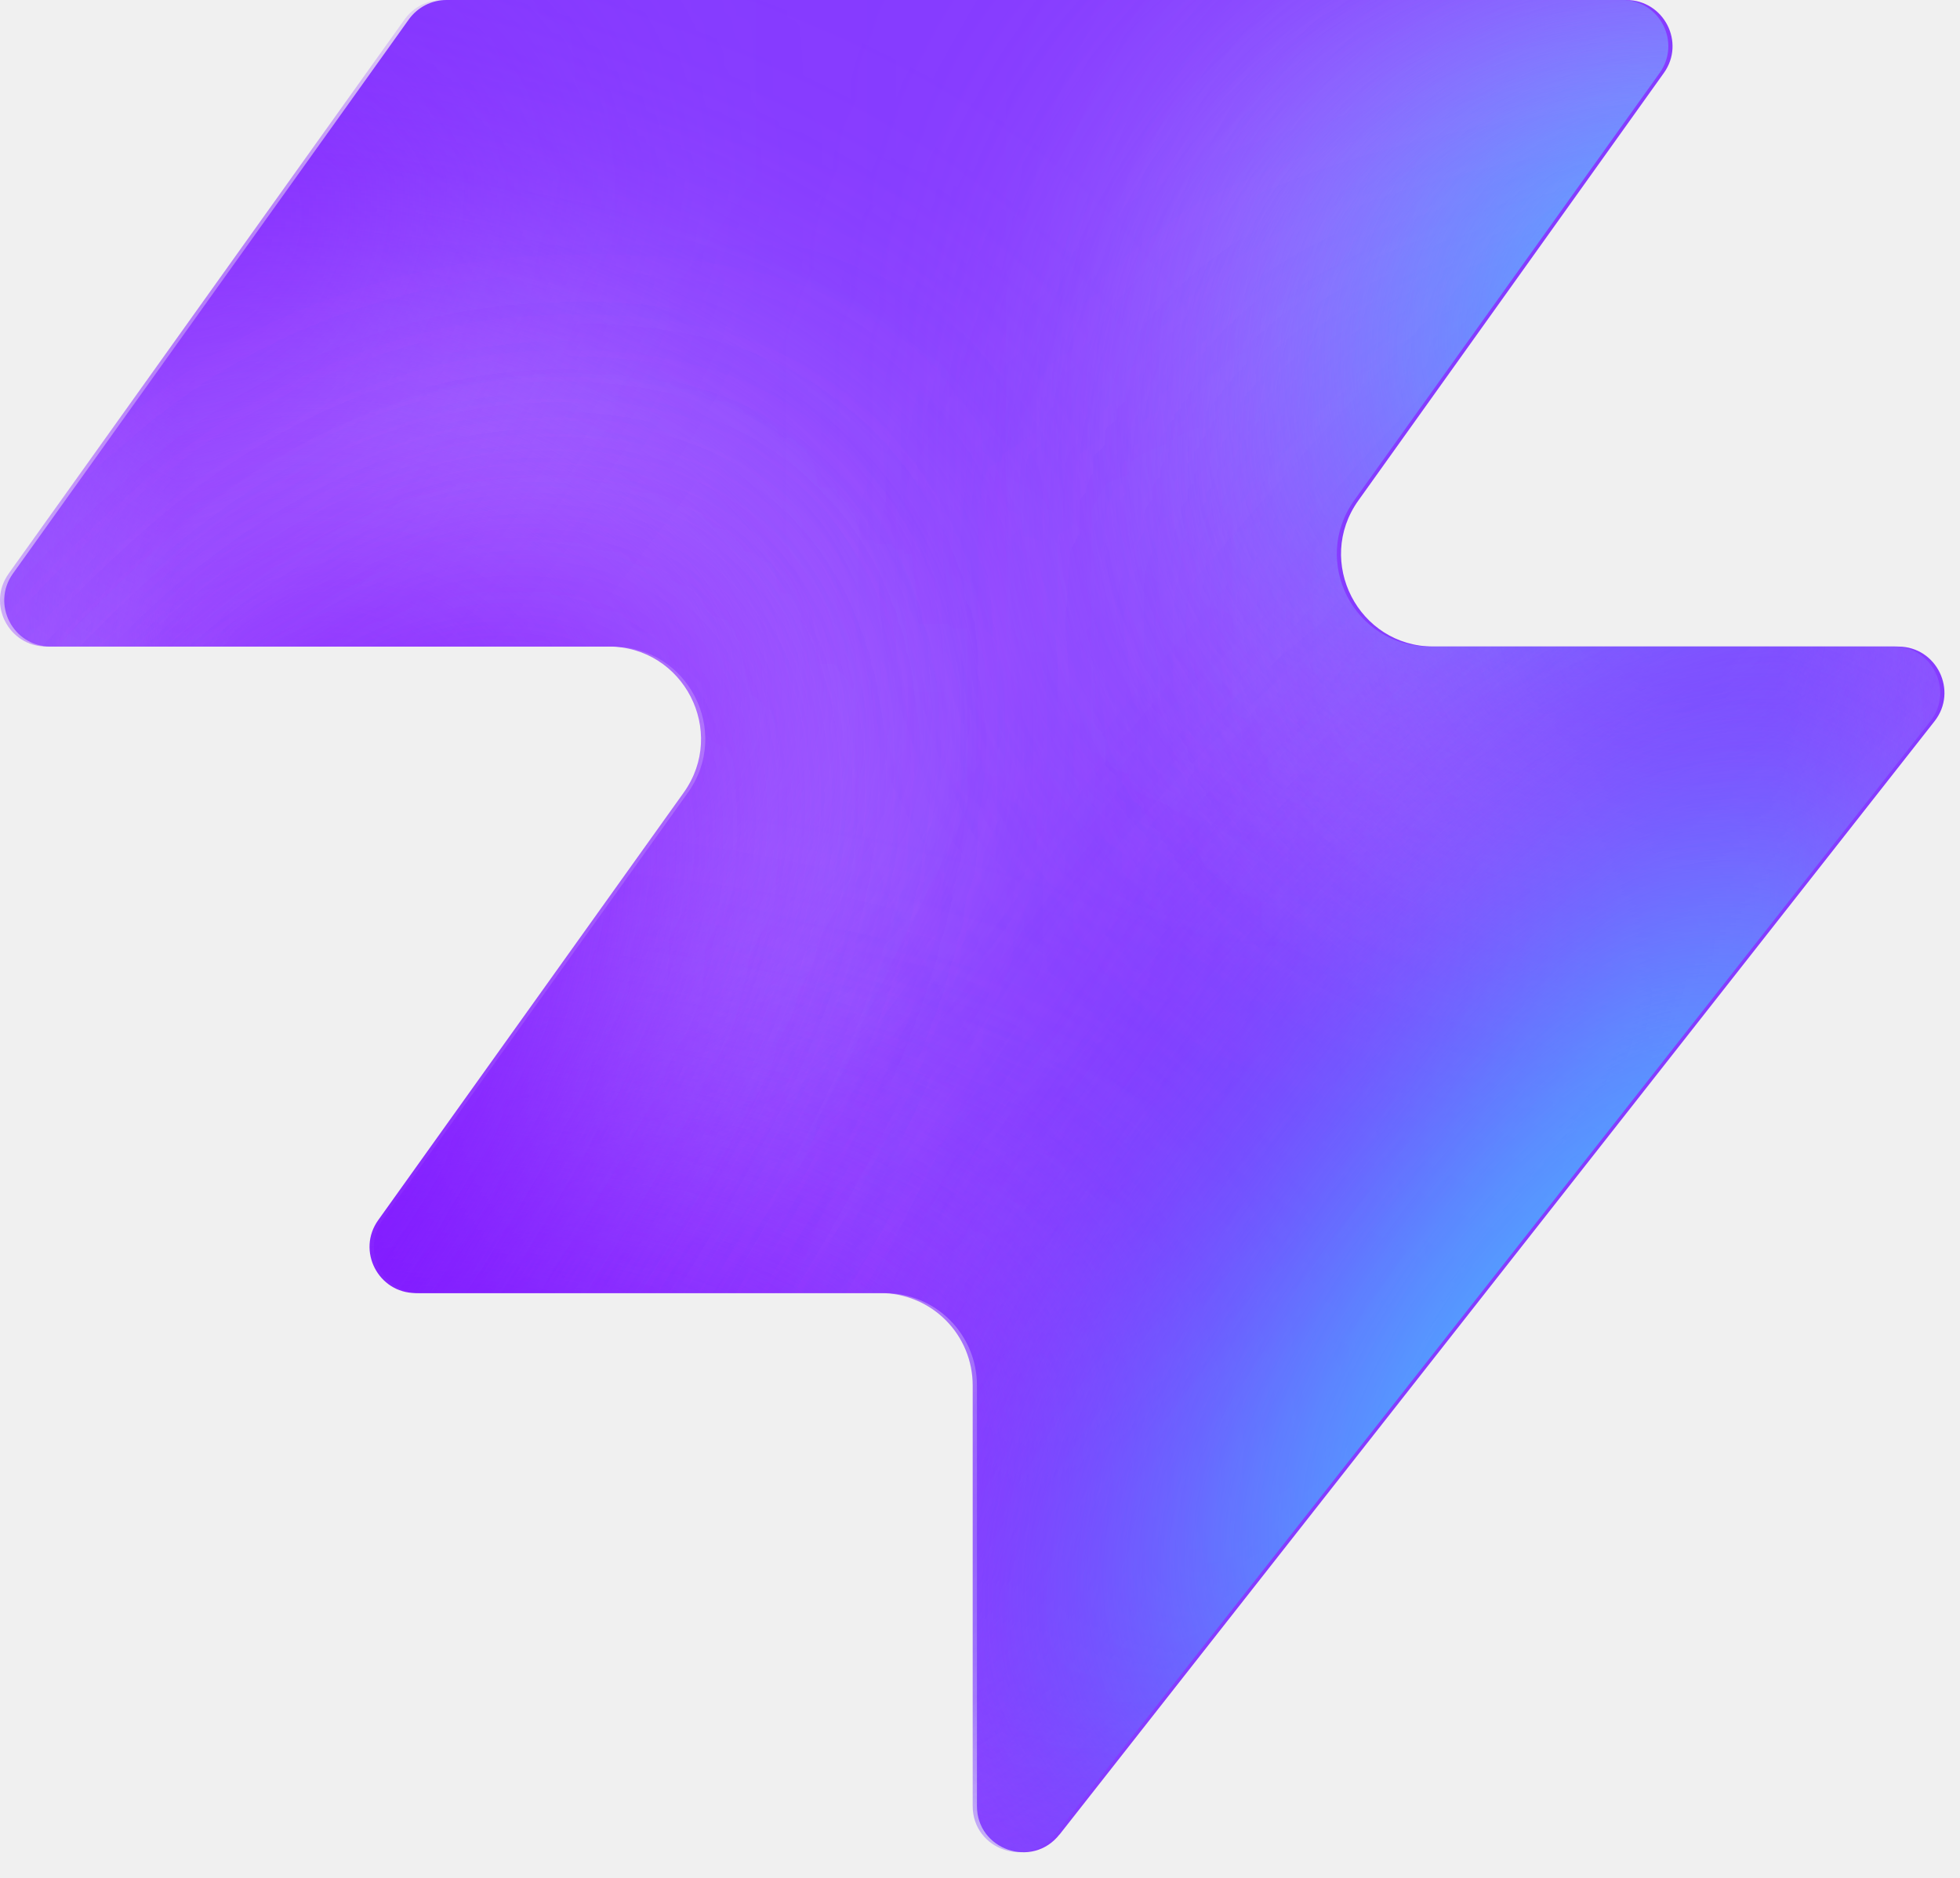
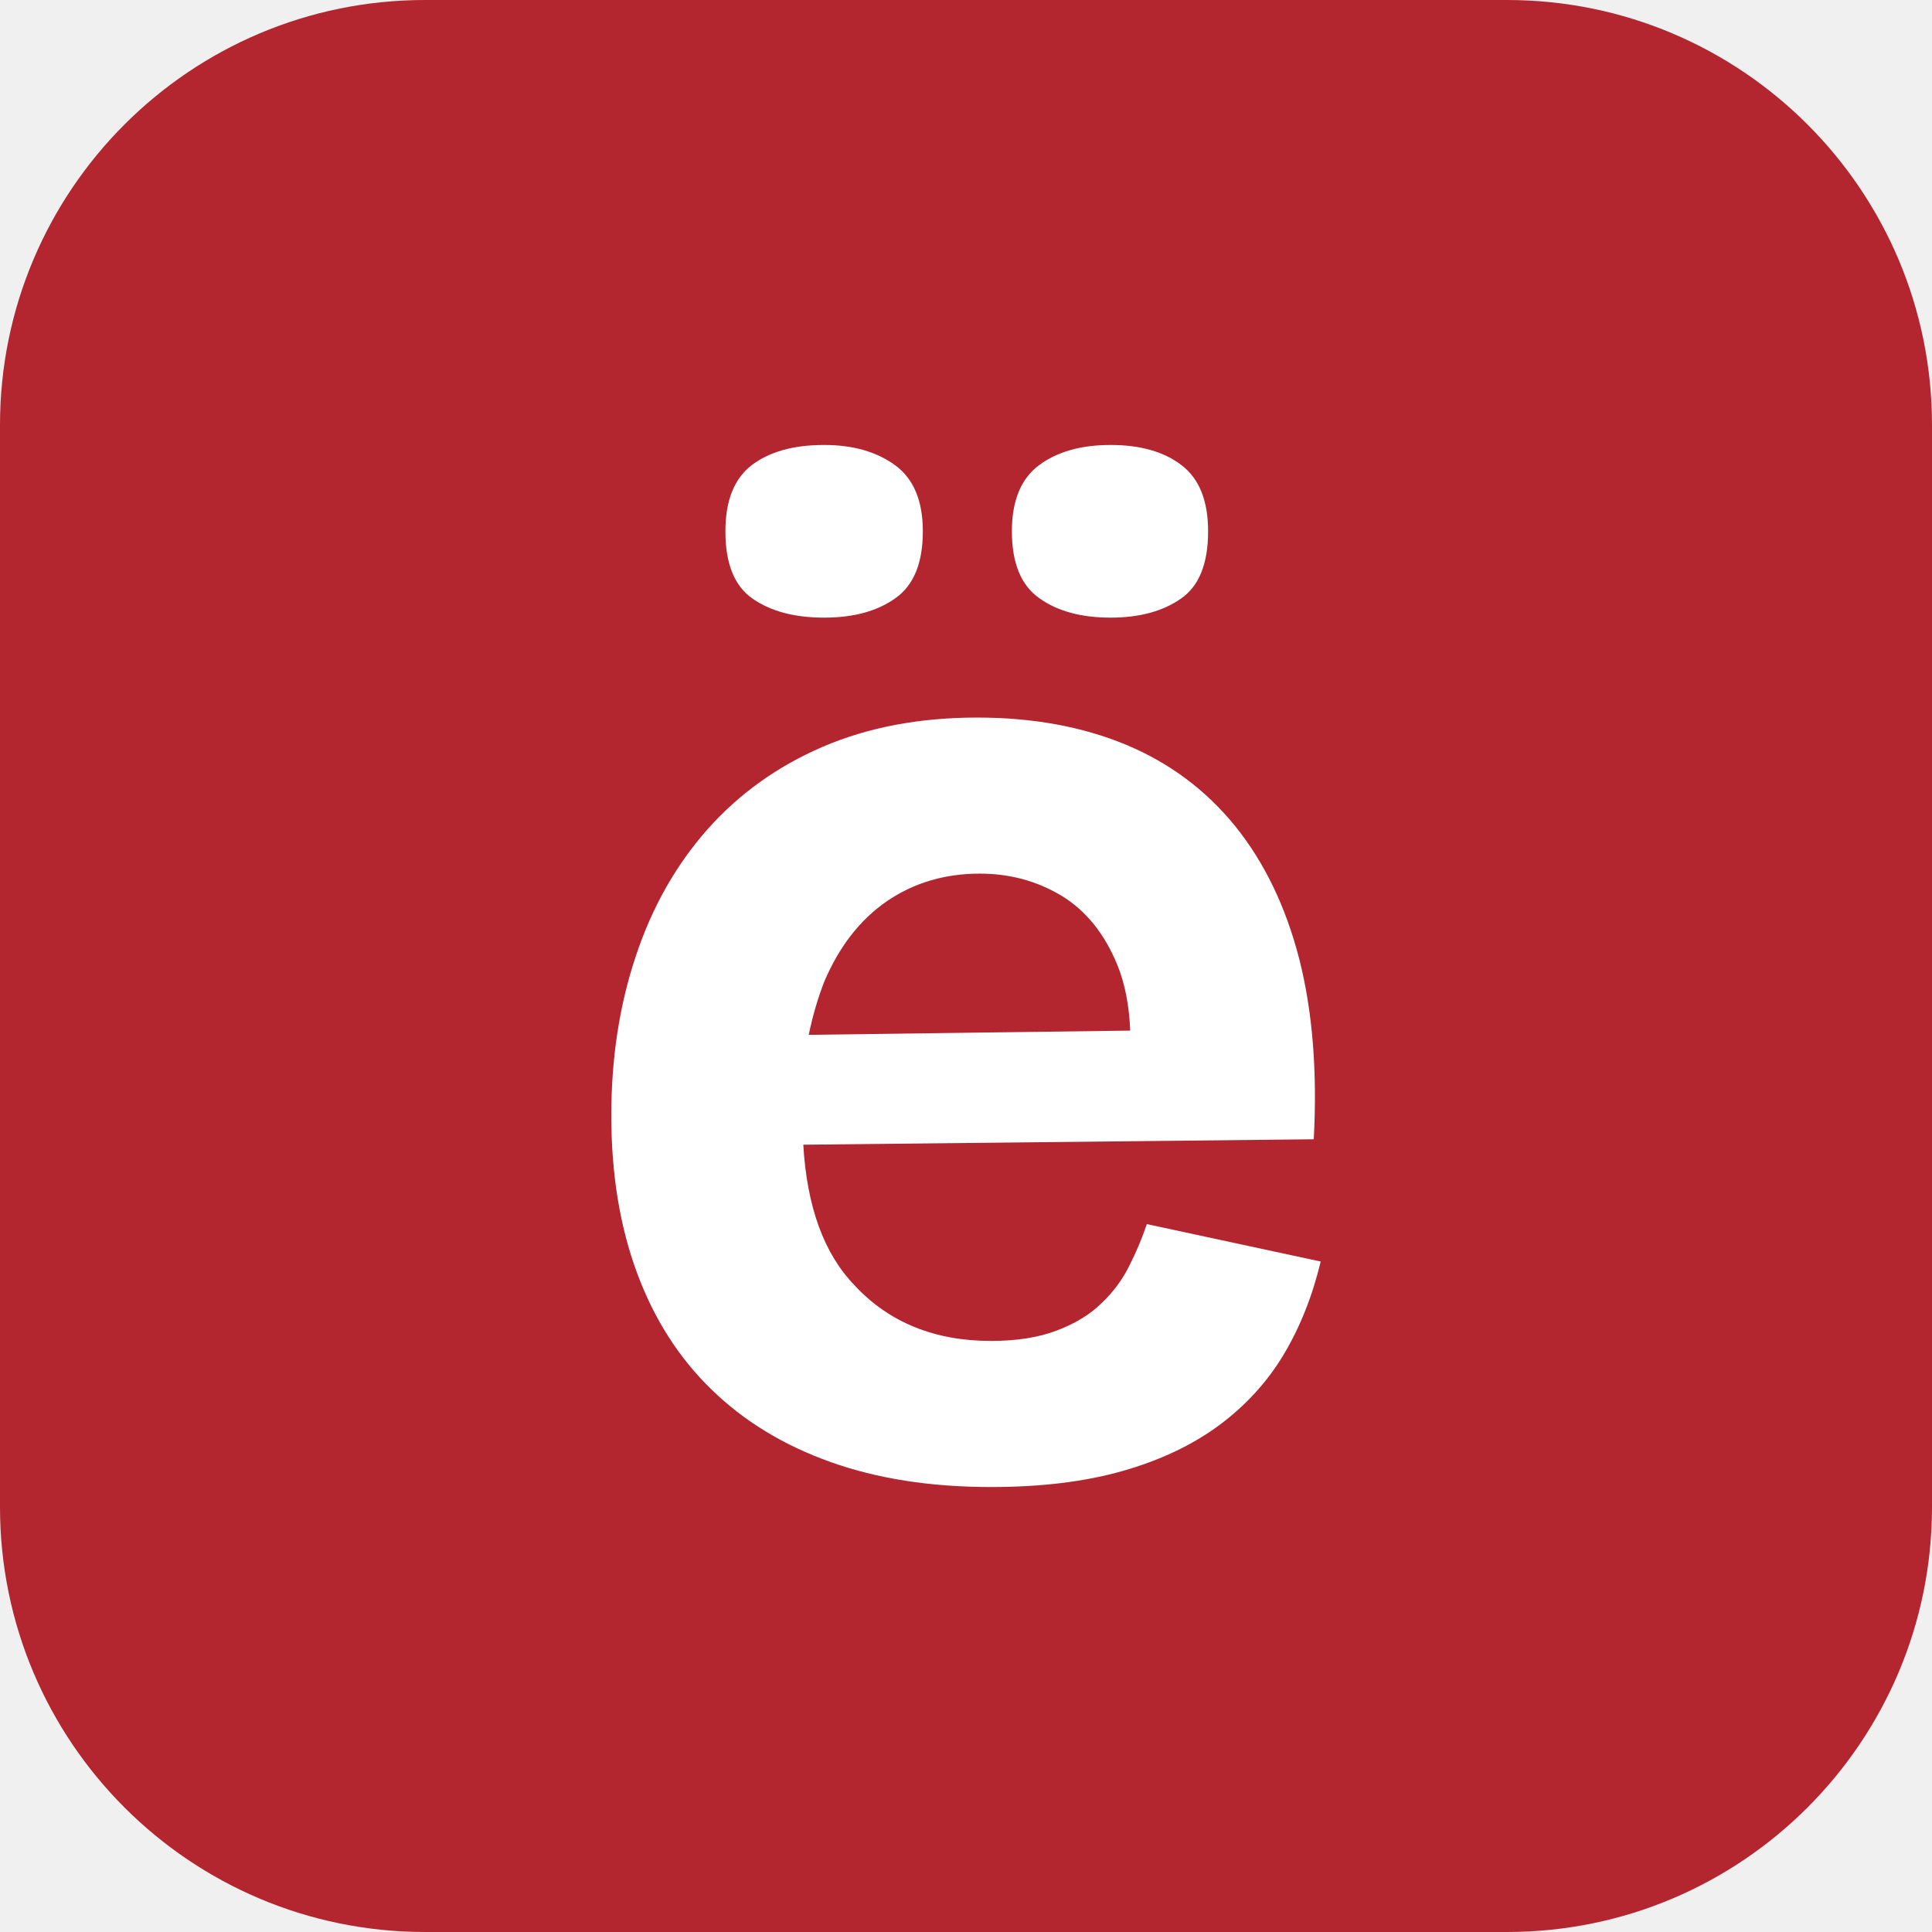
- <svg xmlns="http://www.w3.org/2000/svg" width="48" height="46" fill="none" viewBox="0 0 48 46">
-   <path fill="#863bff" d="M25.946 44.938c-.664.845-2.021.375-2.021-.698V33.937a2.26 2.26 0 0 0-2.262-2.262H10.287c-.92 0-1.456-1.04-.92-1.788l7.48-10.471c1.07-1.497 0-3.578-1.842-3.578H1.237c-.92 0-1.456-1.04-.92-1.788L10.013.474c.214-.297.556-.474.92-.474h28.894c.92 0 1.456 1.04.92 1.788l-7.48 10.471c-1.07 1.498 0 3.579 1.842 3.579h11.377c.943 0 1.473 1.088.89 1.83L25.947 44.94z" style="fill:#863bff;fill:color(display-p3 .525 .23 1);fill-opacity:1" />
-   <mask id="a" width="48" height="46" x="0" y="0" maskUnits="userSpaceOnUse" style="mask-type:alpha">
-     <path fill="#000" d="M25.842 44.938c-.664.844-2.021.375-2.021-.698V33.937a2.26 2.26 0 0 0-2.262-2.262H10.183c-.92 0-1.456-1.04-.92-1.788l7.48-10.471c1.07-1.498 0-3.579-1.842-3.579H1.133c-.92 0-1.456-1.04-.92-1.787L9.91.473c.214-.297.556-.474.92-.474h28.894c.92 0 1.456 1.04.92 1.788l-7.48 10.471c-1.07 1.498 0 3.578 1.842 3.578h11.377c.943 0 1.473 1.088.89 1.832L25.843 44.94z" style="fill:#000;fill-opacity:1" />
-   </mask>
-   <g mask="url(#a)">
-     <g filter="url(#b)">
-       <ellipse cx="5.508" cy="14.704" fill="#ede6ff" rx="5.508" ry="14.704" style="fill:#ede6ff;fill:color(display-p3 .927 .903 1);fill-opacity:1" transform="matrix(.00324 1 1 -.00324 -4.47 31.516)" />
-     </g>
-     <g filter="url(#c)">
-       <ellipse cx="10.399" cy="29.851" fill="#ede6ff" rx="10.399" ry="29.851" style="fill:#ede6ff;fill:color(display-p3 .927 .903 1);fill-opacity:1" transform="matrix(.00324 1 1 -.00324 -39.328 7.883)" />
-     </g>
-     <g filter="url(#d)">
-       <ellipse cx="5.508" cy="30.487" fill="#7e14ff" rx="5.508" ry="30.487" style="fill:#7e14ff;fill:color(display-p3 .492 .077 1);fill-opacity:1" transform="rotate(89.814 -25.913 -14.639)scale(1 -1)" />
-     </g>
-     <g filter="url(#e)">
-       <ellipse cx="5.508" cy="30.599" fill="#7e14ff" rx="5.508" ry="30.599" style="fill:#7e14ff;fill:color(display-p3 .492 .077 1);fill-opacity:1" transform="rotate(89.814 -32.644 -3.334)scale(1 -1)" />
-     </g>
-     <g filter="url(#f)">
-       <ellipse cx="5.508" cy="30.599" fill="#7e14ff" rx="5.508" ry="30.599" style="fill:#7e14ff;fill:color(display-p3 .492 .077 1);fill-opacity:1" transform="matrix(.00324 1 1 -.00324 -34.34 30.47)" />
-     </g>
-     <g filter="url(#g)">
-       <ellipse cx="14.072" cy="22.078" fill="#ede6ff" rx="14.072" ry="22.078" style="fill:#ede6ff;fill:color(display-p3 .927 .903 1);fill-opacity:1" transform="rotate(93.35 24.506 48.493)scale(-1 1)" />
-     </g>
-     <g filter="url(#h)">
-       <ellipse cx="3.47" cy="21.501" fill="#7e14ff" rx="3.47" ry="21.501" style="fill:#7e14ff;fill:color(display-p3 .492 .077 1);fill-opacity:1" transform="rotate(89.009 28.708 47.59)scale(-1 1)" />
-     </g>
-     <g filter="url(#i)">
-       <ellipse cx="3.47" cy="21.501" fill="#7e14ff" rx="3.47" ry="21.501" style="fill:#7e14ff;fill:color(display-p3 .492 .077 1);fill-opacity:1" transform="rotate(89.009 28.708 47.59)scale(-1 1)" />
-     </g>
-     <g filter="url(#j)">
-       <ellipse cx=".387" cy="8.972" fill="#7e14ff" rx="4.407" ry="29.108" style="fill:#7e14ff;fill:color(display-p3 .492 .077 1);fill-opacity:1" transform="rotate(39.51 .387 8.972)" />
-     </g>
-     <g filter="url(#k)">
-       <ellipse cx="47.523" cy="-6.092" fill="#7e14ff" rx="4.407" ry="29.108" style="fill:#7e14ff;fill:color(display-p3 .492 .077 1);fill-opacity:1" transform="rotate(37.892 47.523 -6.092)" />
-     </g>
-     <g filter="url(#l)">
-       <ellipse cx="41.412" cy="6.333" fill="#47bfff" rx="5.971" ry="9.665" style="fill:#47bfff;fill:color(display-p3 .28 .748 1);fill-opacity:1" transform="rotate(37.892 41.412 6.333)" />
-     </g>
-     <g filter="url(#m)">
-       <ellipse cx="-1.879" cy="38.332" fill="#7e14ff" rx="4.407" ry="29.108" style="fill:#7e14ff;fill:color(display-p3 .492 .077 1);fill-opacity:1" transform="rotate(37.892 -1.88 38.332)" />
-     </g>
-     <g filter="url(#n)">
-       <ellipse cx="-1.879" cy="38.332" fill="#7e14ff" rx="4.407" ry="29.108" style="fill:#7e14ff;fill:color(display-p3 .492 .077 1);fill-opacity:1" transform="rotate(37.892 -1.88 38.332)" />
-     </g>
-     <g filter="url(#o)">
-       <ellipse cx="35.651" cy="29.907" fill="#7e14ff" rx="4.407" ry="29.108" style="fill:#7e14ff;fill:color(display-p3 .492 .077 1);fill-opacity:1" transform="rotate(37.892 35.651 29.907)" />
-     </g>
-     <g filter="url(#p)">
-       <ellipse cx="38.418" cy="32.4" fill="#47bfff" rx="5.971" ry="15.297" style="fill:#47bfff;fill:color(display-p3 .28 .748 1);fill-opacity:1" transform="rotate(37.892 38.418 32.4)" />
-     </g>
-   </g>
-   <defs>
-     <filter id="b" width="60.045" height="41.654" x="-19.77" y="16.149" color-interpolation-filters="sRGB" filterUnits="userSpaceOnUse">
-       <feFlood flood-opacity="0" result="BackgroundImageFix" />
-       <feBlend in="SourceGraphic" in2="BackgroundImageFix" result="shape" />
-       <feGaussianBlur result="effect1_foregroundBlur_2002_17158" stdDeviation="7.659" />
-     </filter>
-     <filter id="c" width="90.34" height="51.437" x="-54.613" y="-7.533" color-interpolation-filters="sRGB" filterUnits="userSpaceOnUse">
-       <feFlood flood-opacity="0" result="BackgroundImageFix" />
-       <feBlend in="SourceGraphic" in2="BackgroundImageFix" result="shape" />
-       <feGaussianBlur result="effect1_foregroundBlur_2002_17158" stdDeviation="7.659" />
-     </filter>
-     <filter id="d" width="79.355" height="29.4" x="-49.64" y="2.03" color-interpolation-filters="sRGB" filterUnits="userSpaceOnUse">
-       <feFlood flood-opacity="0" result="BackgroundImageFix" />
-       <feBlend in="SourceGraphic" in2="BackgroundImageFix" result="shape" />
-       <feGaussianBlur result="effect1_foregroundBlur_2002_17158" stdDeviation="4.596" />
-     </filter>
-     <filter id="e" width="79.579" height="29.4" x="-45.045" y="20.029" color-interpolation-filters="sRGB" filterUnits="userSpaceOnUse">
-       <feFlood flood-opacity="0" result="BackgroundImageFix" />
-       <feBlend in="SourceGraphic" in2="BackgroundImageFix" result="shape" />
-       <feGaussianBlur result="effect1_foregroundBlur_2002_17158" stdDeviation="4.596" />
-     </filter>
-     <filter id="f" width="79.579" height="29.4" x="-43.513" y="21.178" color-interpolation-filters="sRGB" filterUnits="userSpaceOnUse">
-       <feFlood flood-opacity="0" result="BackgroundImageFix" />
-       <feBlend in="SourceGraphic" in2="BackgroundImageFix" result="shape" />
-       <feGaussianBlur result="effect1_foregroundBlur_2002_17158" stdDeviation="4.596" />
-     </filter>
-     <filter id="g" width="74.749" height="58.852" x="15.756" y="-17.901" color-interpolation-filters="sRGB" filterUnits="userSpaceOnUse">
-       <feFlood flood-opacity="0" result="BackgroundImageFix" />
-       <feBlend in="SourceGraphic" in2="BackgroundImageFix" result="shape" />
-       <feGaussianBlur result="effect1_foregroundBlur_2002_17158" stdDeviation="7.659" />
-     </filter>
-     <filter id="h" width="61.377" height="25.362" x="23.548" y="2.284" color-interpolation-filters="sRGB" filterUnits="userSpaceOnUse">
-       <feFlood flood-opacity="0" result="BackgroundImageFix" />
-       <feBlend in="SourceGraphic" in2="BackgroundImageFix" result="shape" />
-       <feGaussianBlur result="effect1_foregroundBlur_2002_17158" stdDeviation="4.596" />
-     </filter>
-     <filter id="i" width="61.377" height="25.362" x="23.548" y="2.284" color-interpolation-filters="sRGB" filterUnits="userSpaceOnUse">
-       <feFlood flood-opacity="0" result="BackgroundImageFix" />
-       <feBlend in="SourceGraphic" in2="BackgroundImageFix" result="shape" />
-       <feGaussianBlur result="effect1_foregroundBlur_2002_17158" stdDeviation="4.596" />
-     </filter>
-     <filter id="j" width="56.045" height="63.649" x="-27.636" y="-22.853" color-interpolation-filters="sRGB" filterUnits="userSpaceOnUse">
-       <feFlood flood-opacity="0" result="BackgroundImageFix" />
-       <feBlend in="SourceGraphic" in2="BackgroundImageFix" result="shape" />
-       <feGaussianBlur result="effect1_foregroundBlur_2002_17158" stdDeviation="4.596" />
-     </filter>
-     <filter id="k" width="54.814" height="64.646" x="20.116" y="-38.415" color-interpolation-filters="sRGB" filterUnits="userSpaceOnUse">
-       <feFlood flood-opacity="0" result="BackgroundImageFix" />
-       <feBlend in="SourceGraphic" in2="BackgroundImageFix" result="shape" />
-       <feGaussianBlur result="effect1_foregroundBlur_2002_17158" stdDeviation="4.596" />
-     </filter>
-     <filter id="l" width="33.541" height="35.313" x="24.641" y="-11.323" color-interpolation-filters="sRGB" filterUnits="userSpaceOnUse">
-       <feFlood flood-opacity="0" result="BackgroundImageFix" />
-       <feBlend in="SourceGraphic" in2="BackgroundImageFix" result="shape" />
-       <feGaussianBlur result="effect1_foregroundBlur_2002_17158" stdDeviation="4.596" />
-     </filter>
-     <filter id="m" width="54.814" height="64.646" x="-29.286" y="6.009" color-interpolation-filters="sRGB" filterUnits="userSpaceOnUse">
-       <feFlood flood-opacity="0" result="BackgroundImageFix" />
-       <feBlend in="SourceGraphic" in2="BackgroundImageFix" result="shape" />
-       <feGaussianBlur result="effect1_foregroundBlur_2002_17158" stdDeviation="4.596" />
-     </filter>
-     <filter id="n" width="54.814" height="64.646" x="-29.286" y="6.009" color-interpolation-filters="sRGB" filterUnits="userSpaceOnUse">
-       <feFlood flood-opacity="0" result="BackgroundImageFix" />
-       <feBlend in="SourceGraphic" in2="BackgroundImageFix" result="shape" />
-       <feGaussianBlur result="effect1_foregroundBlur_2002_17158" stdDeviation="4.596" />
-     </filter>
-     <filter id="o" width="54.814" height="64.646" x="8.244" y="-2.416" color-interpolation-filters="sRGB" filterUnits="userSpaceOnUse">
-       <feFlood flood-opacity="0" result="BackgroundImageFix" />
-       <feBlend in="SourceGraphic" in2="BackgroundImageFix" result="shape" />
-       <feGaussianBlur result="effect1_foregroundBlur_2002_17158" stdDeviation="4.596" />
-     </filter>
-     <filter id="p" width="39.409" height="43.623" x="18.713" y="10.588" color-interpolation-filters="sRGB" filterUnits="userSpaceOnUse">
-       <feFlood flood-opacity="0" result="BackgroundImageFix" />
-       <feBlend in="SourceGraphic" in2="BackgroundImageFix" result="shape" />
-       <feGaussianBlur result="effect1_foregroundBlur_2002_17158" stdDeviation="4.596" />
-     </filter>
-   </defs>
+ <svg xmlns="http://www.w3.org/2000/svg" width="64" height="64" viewBox="0 0 64 64">
+   <rect width="64" height="64" rx="14.08" fill="#b3262f" />
+   <path d="M32.83 49.26Q29.83 49.26 27.51 48.43Q25.18 47.60 23.57 46.03Q21.95 44.46 21.10 42.16Q20.25 39.86 20.25 36.95Q20.25 34.10 21.06 31.68Q21.86 29.26 23.43 27.48Q25 25.71 27.25 24.74Q29.51 23.77 32.37 23.77Q35.13 23.77 37.30 24.67Q39.46 25.57 40.92 27.37Q42.37 29.17 43.04 31.77Q43.70 34.37 43.52 37.74L26.61 37.92Q26.79 41.01 28.31 42.58Q30.02 44.42 32.83 44.42Q34.12 44.42 35.02 44.07Q35.92 43.73 36.49 43.17Q37.07 42.62 37.41 41.93Q37.76 41.24 37.99 40.55L43.75 41.79Q43.34 43.50 42.53 44.86Q41.72 46.22 40.39 47.21Q39.05 48.20 37.18 48.73Q35.32 49.26 32.83 49.26M26.79 34.28L37.44 34.14Q37.39 32.90 37.02 31.98Q36.38 30.41 35.16 29.67Q33.94 28.94 32.46 28.94Q30.71 28.94 29.37 29.86Q28.04 30.78 27.30 32.53Q26.98 33.36 26.79 34.28M36.79 20.46Q35.32 20.46 34.42 19.81Q33.52 19.17 33.52 17.60Q33.52 16.08 34.42 15.41Q35.32 14.74 36.79 14.74Q38.27 14.74 39.14 15.41Q40.02 16.08 40.02 17.60Q40.02 19.21 39.12 19.83Q38.22 20.46 36.79 20.46M27.30 20.46Q25.83 20.46 24.93 19.83Q24.03 19.21 24.03 17.60Q24.03 16.08 24.90 15.41Q25.78 14.74 27.30 14.74Q28.73 14.74 29.65 15.41Q30.57 16.08 30.57 17.60Q30.57 19.17 29.67 19.81Q28.77 20.46 27.30 20.46" fill="#ffffff" />
</svg>
